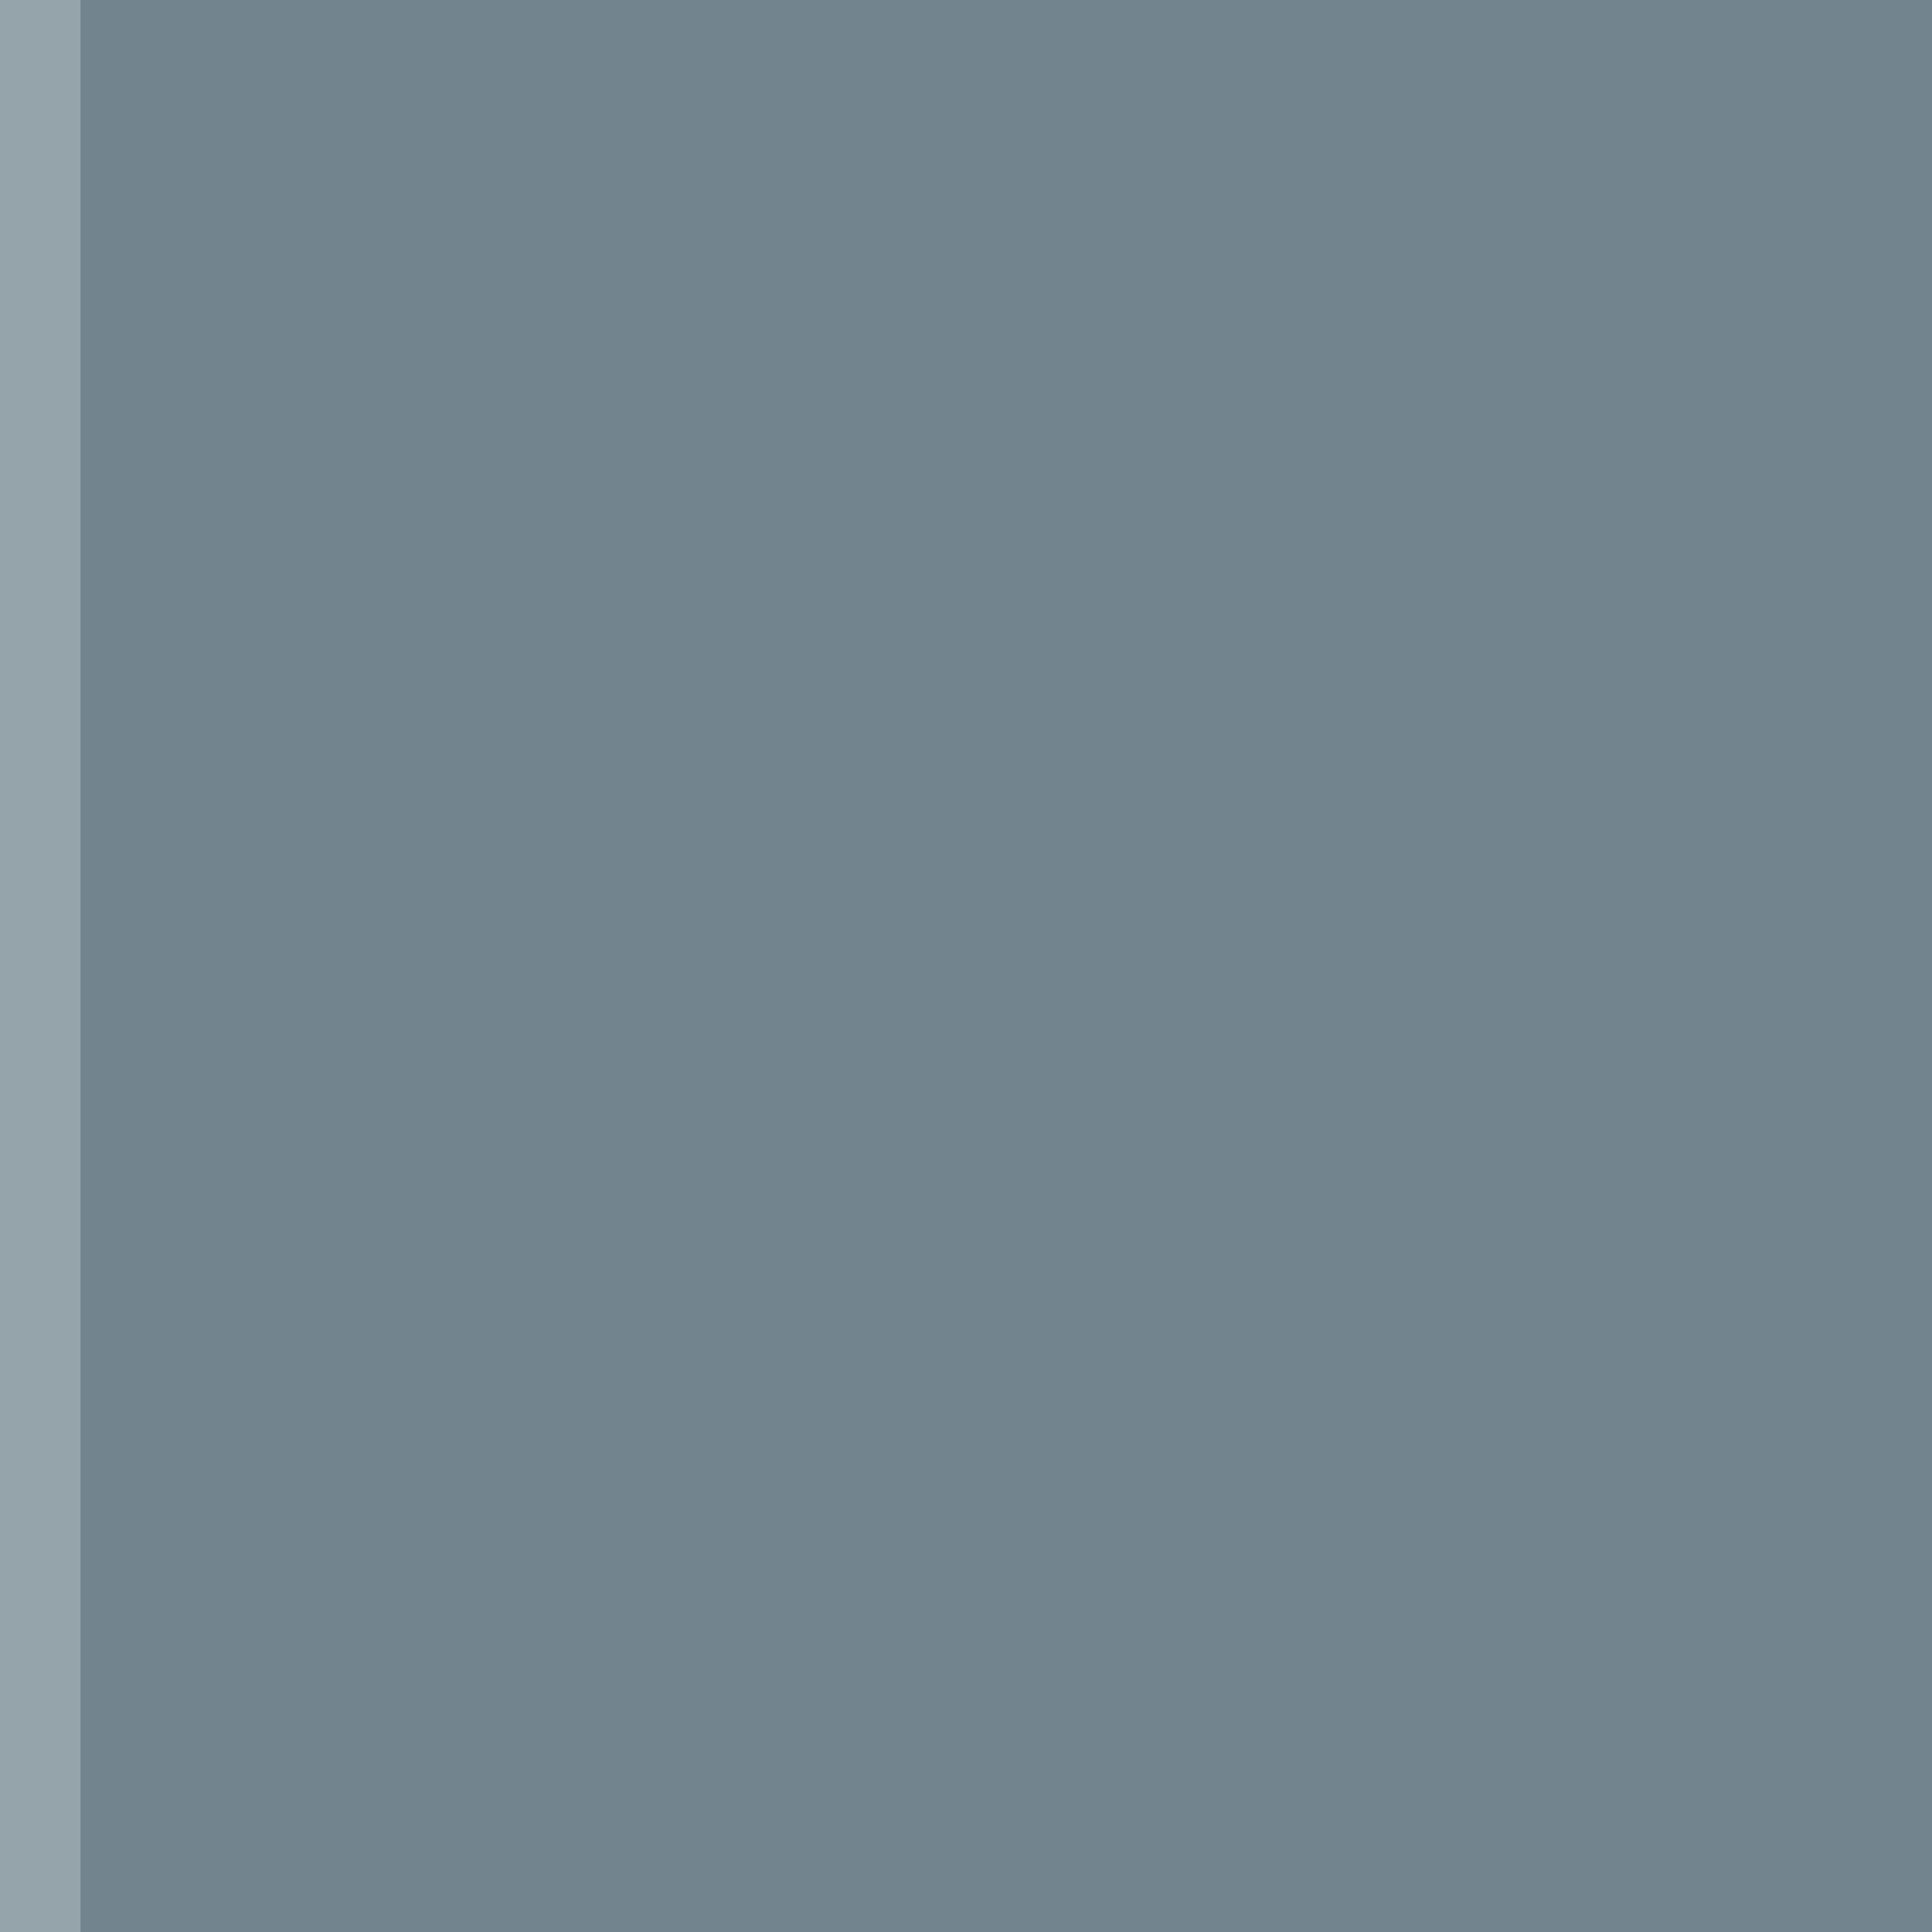
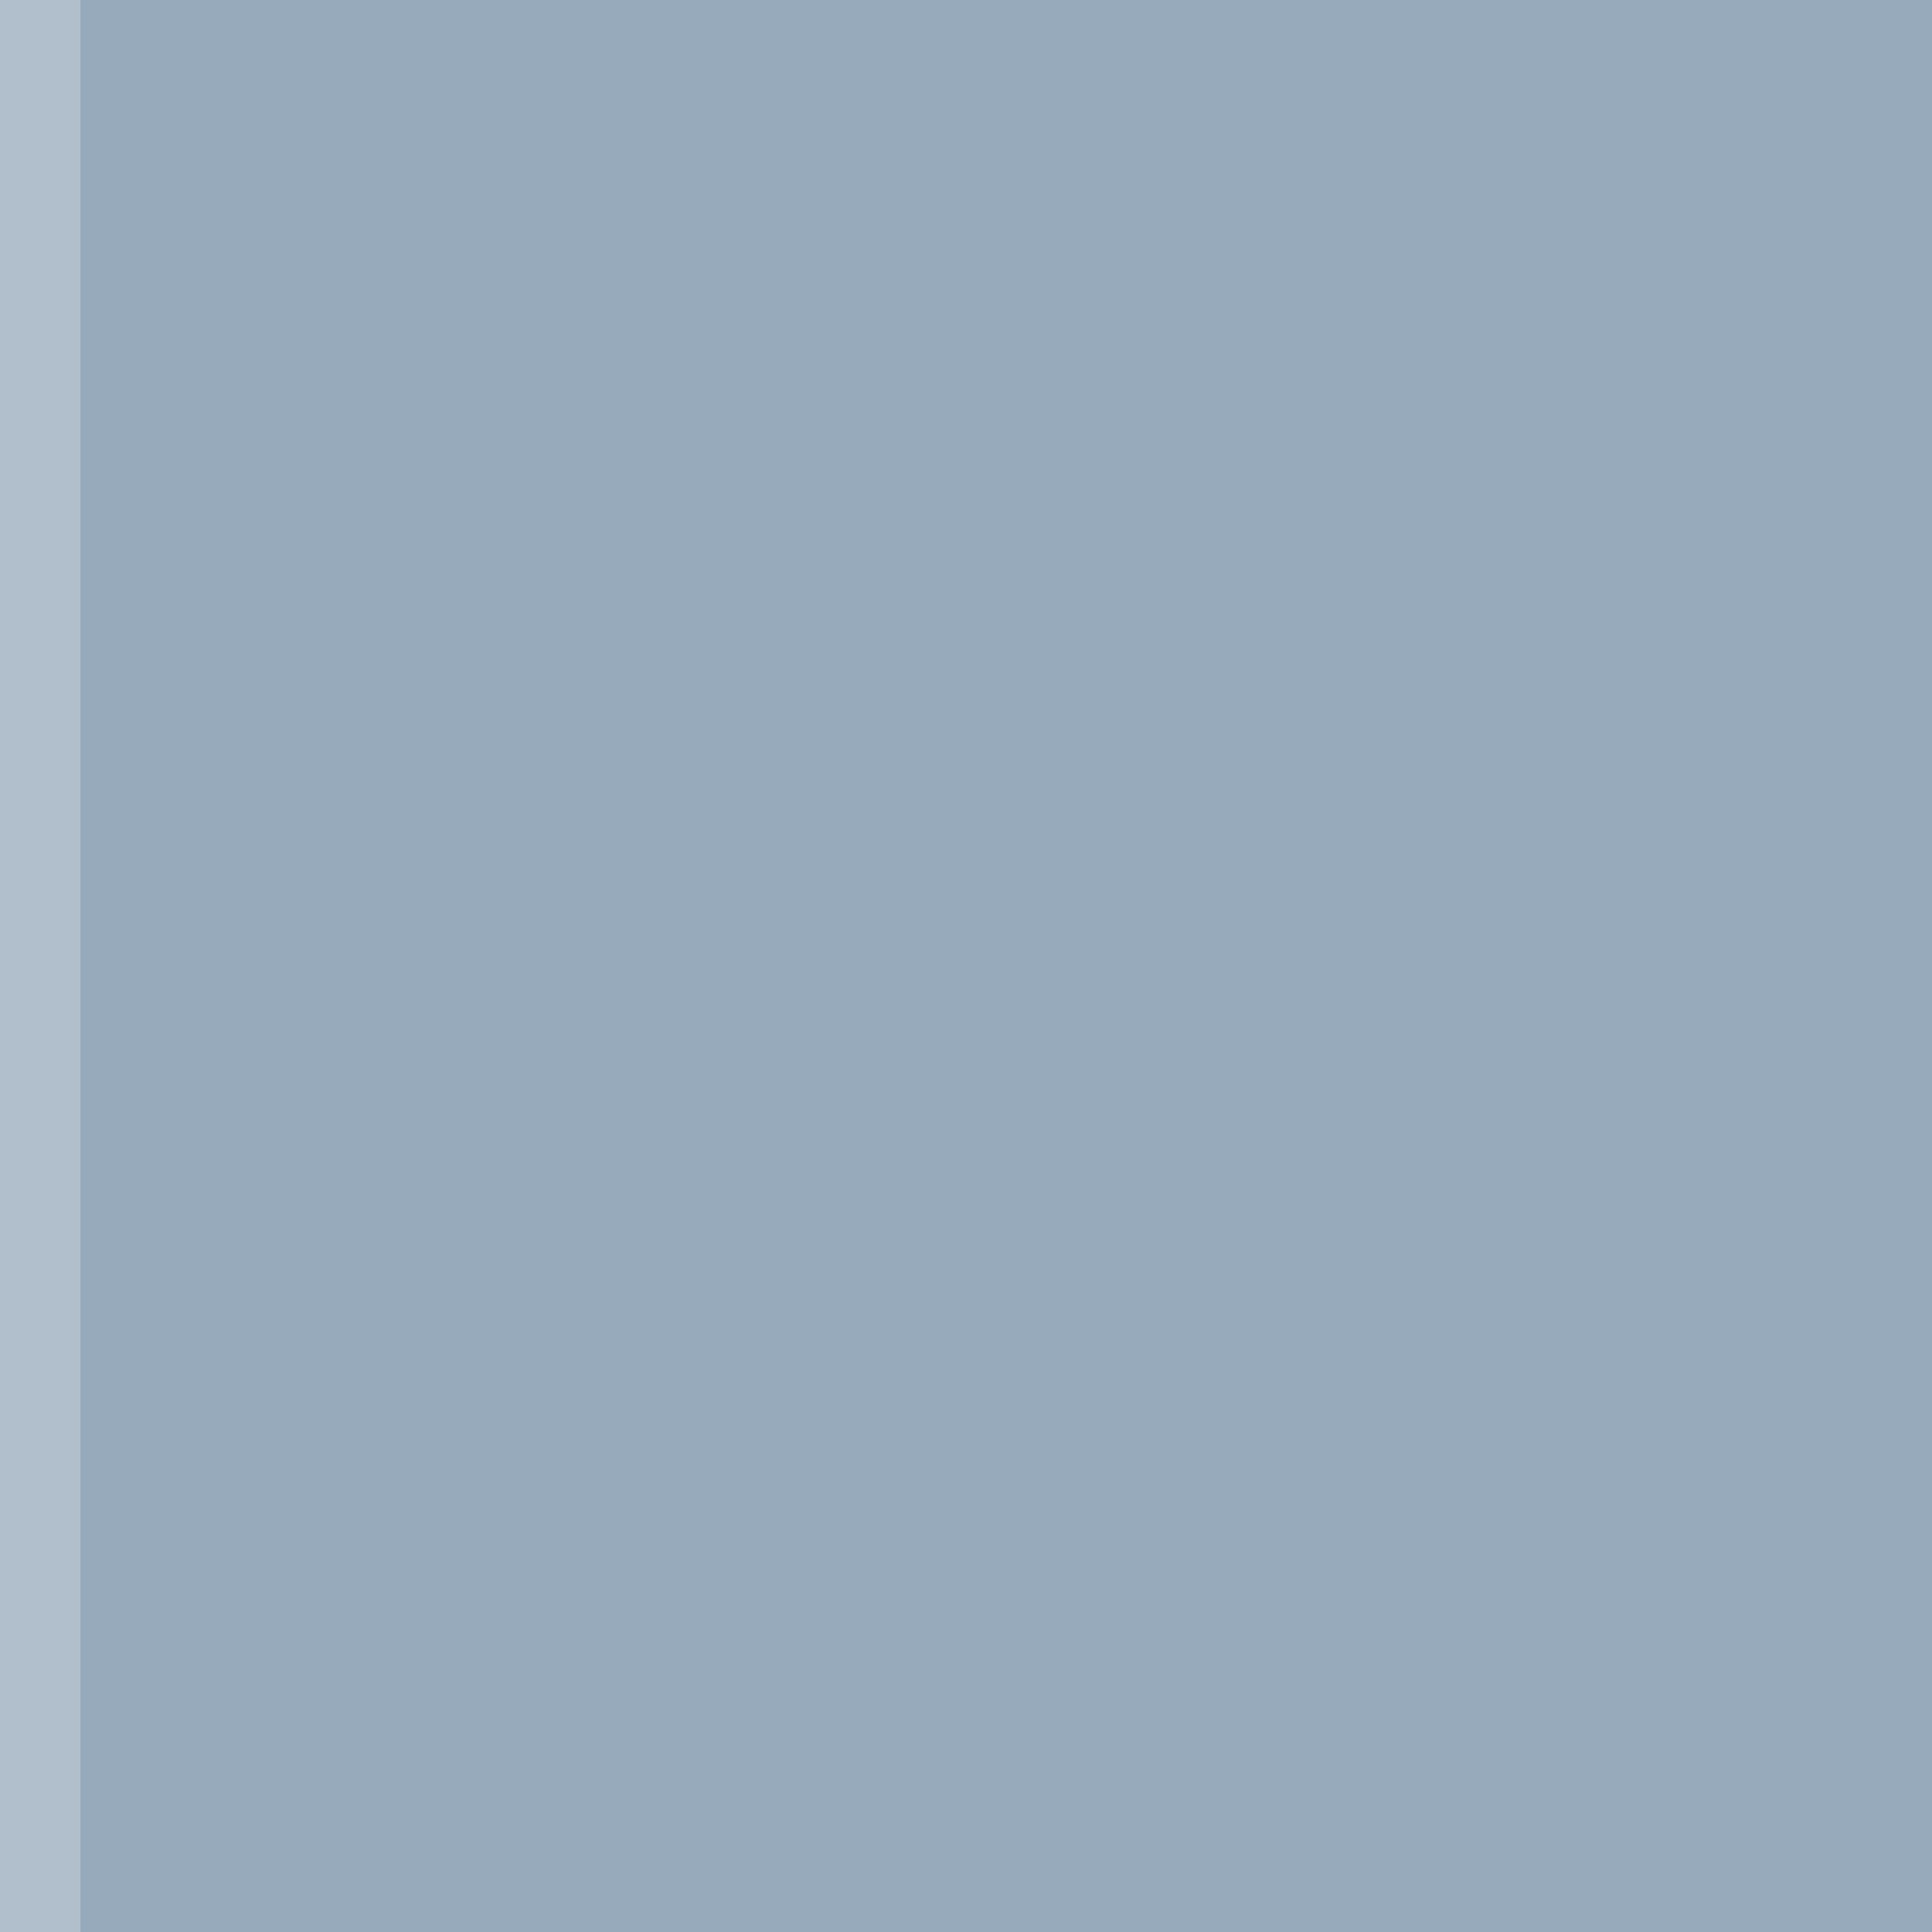
<svg xmlns="http://www.w3.org/2000/svg" width="24" height="24" id="svg11300" version="1.0" style="display:inline;enable-background:new">
  <defs id="defs3" />
  <g style="display:inline" id="layer1" transform="translate(0,-276)">
-     <rect style="opacity:0.78;fill:#4e6772;fill-opacity:1;stroke:none" id="rect5315" width="24" height="24" x="8.8817842e-16" y="276" />
+     <rect style="opacity:0.8;fill:#8198af;fill-opacity:1;stroke:none" id="rect5315" width="24" height="24" x="8.8817842e-16" y="276" />
    <rect style="opacity:0.25;fill:#ffffff;fill-opacity:1;stroke:none;display:inline;enable-background:new" id="rect3230" width="24" height="1" x="-300" y="8.8817842e-16" transform="matrix(0,-1,1,0,0,0)" />
  </g>
</svg>
